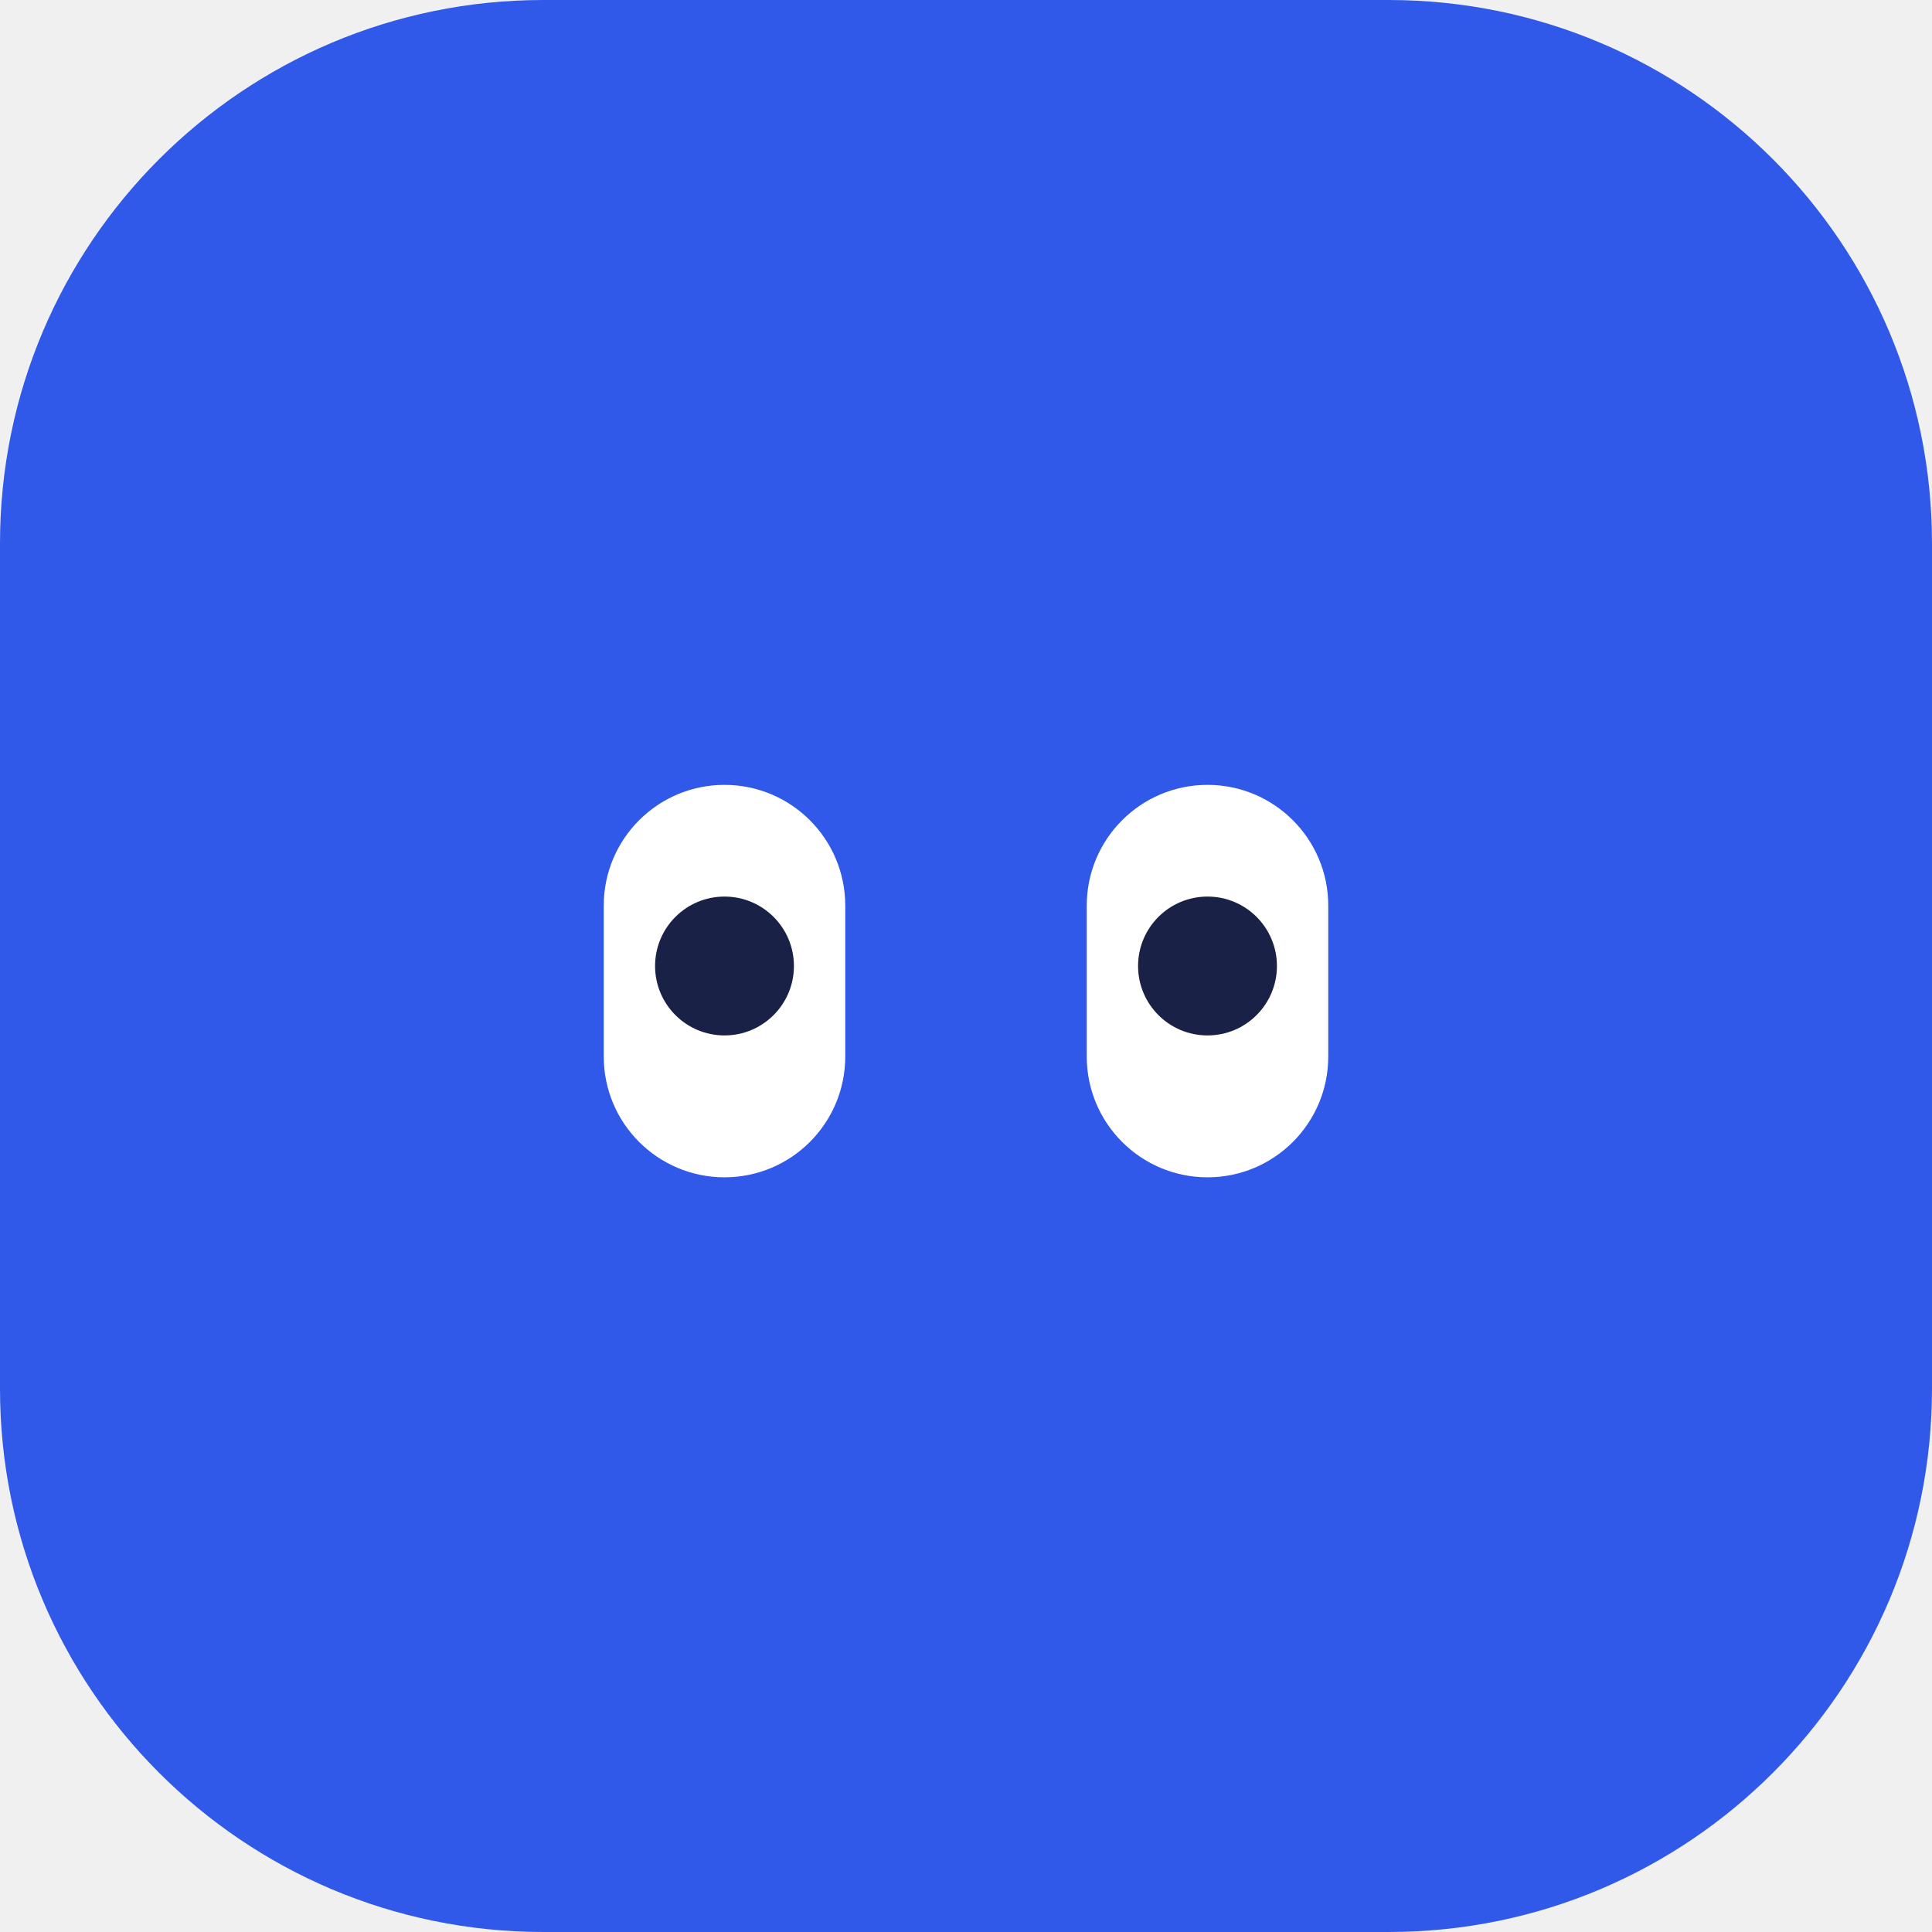
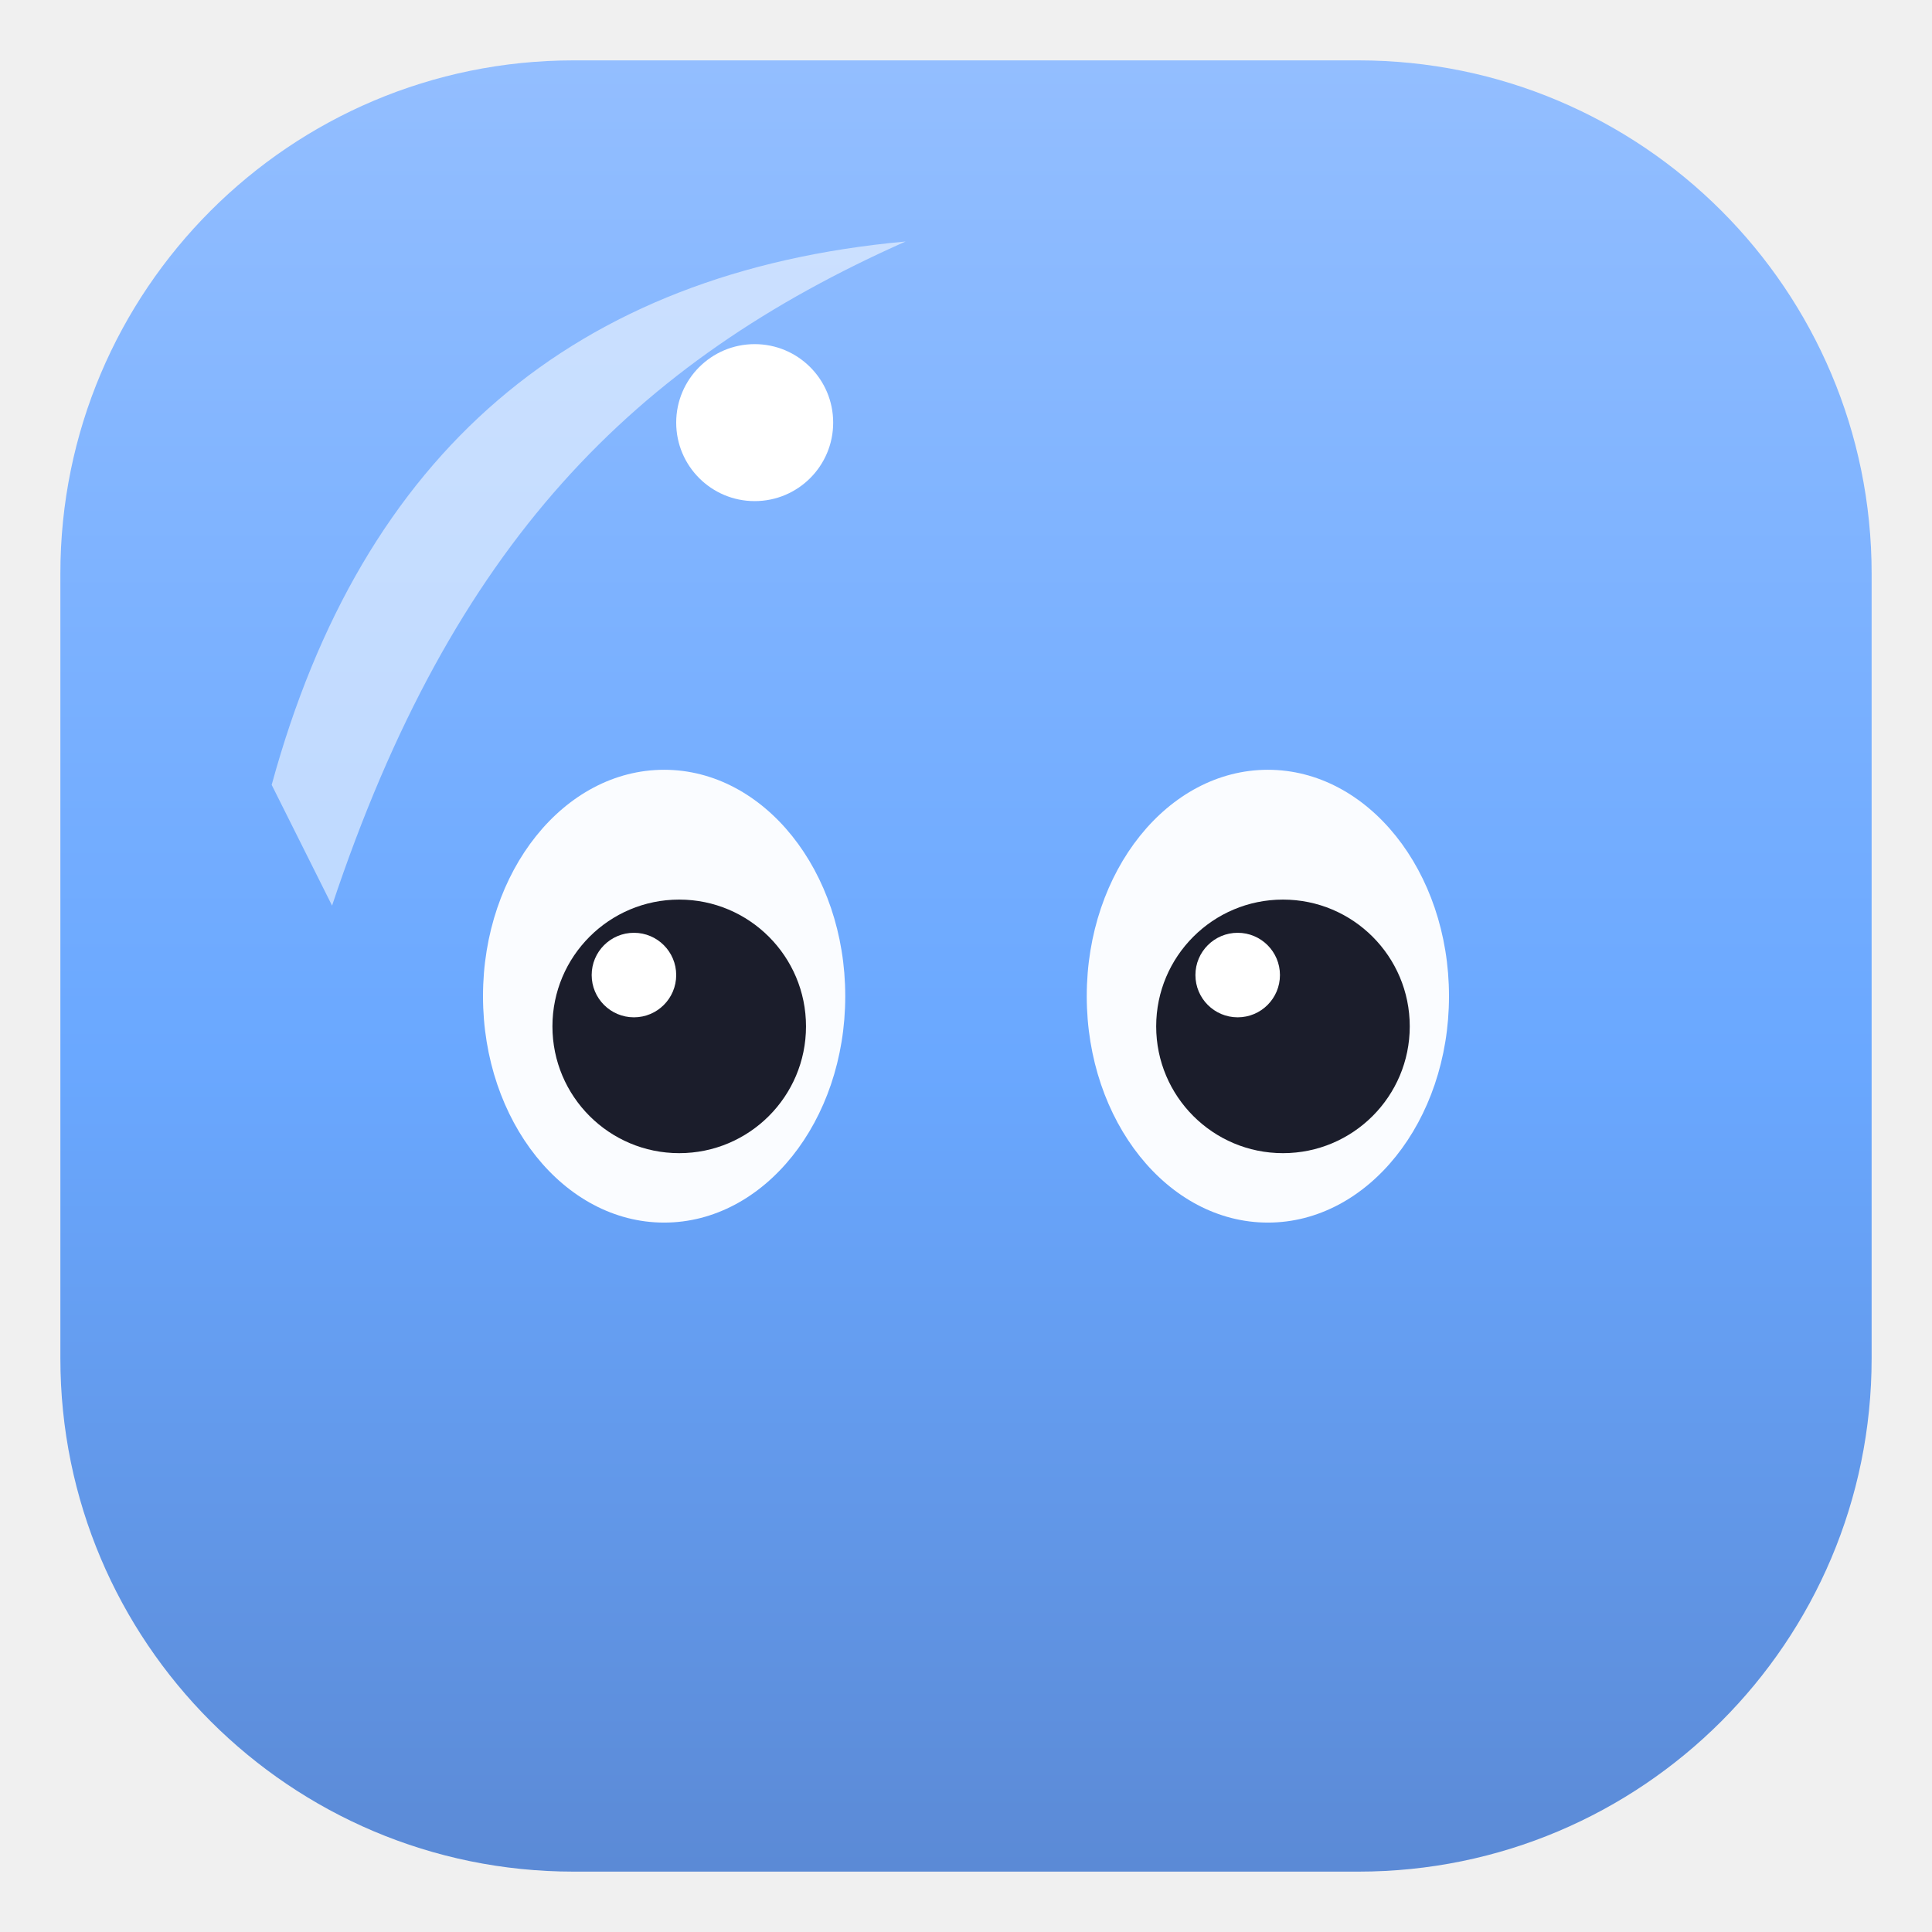
<svg xmlns="http://www.w3.org/2000/svg" viewBox="0 0 64 64">
-   <rect width="64" height="64" rx="18" fill="#3159e9" />
-   <rect x="20" y="26" width="8" height="13" rx="4" fill="#fff" />
-   <rect x="36" y="26" width="8" height="13" rx="4" fill="#fff" />
-   <circle cx="24" cy="32" r="2.3" fill="#192246" />
-   <circle cx="40" cy="32" r="2.3" fill="#192246" />
+   <defs>
+     <linearGradient id="b" x1="0" y1="0" x2="0" y2="1">
+       <stop offset="0" stop-color="#93BEFF" />
+       <stop offset=".55" stop-color="#6AA8FF" />
+       <stop offset="1" stop-color="#5B8AD6" />
+     </linearGradient>
+   </defs>
+   <rect x="2" y="2" width="60" height="60" rx="17" fill="url(#b)" />
+   <path d="M9 26c3-11 10-17 21-18-9 4-15 10-19 22z" fill="#fff" opacity=".55" />
+   <circle cx="25" cy="14" r="2.6" fill="#fff" />
+   <ellipse cx="22" cy="33" rx="6" ry="7.5" fill="#fafcff" />
+   <ellipse cx="42" cy="33" rx="6" ry="7.5" fill="#fafcff" />
+   <circle cx="22.5" cy="34" r="4.2" fill="#1b1d2b" />
+   <circle cx="42.5" cy="34" r="4.2" fill="#1b1d2b" />
+   <circle cx="21" cy="32.3" r="1.4" fill="#fff" />
+   <circle cx="41" cy="32.3" r="1.4" fill="#fff" />
</svg>
